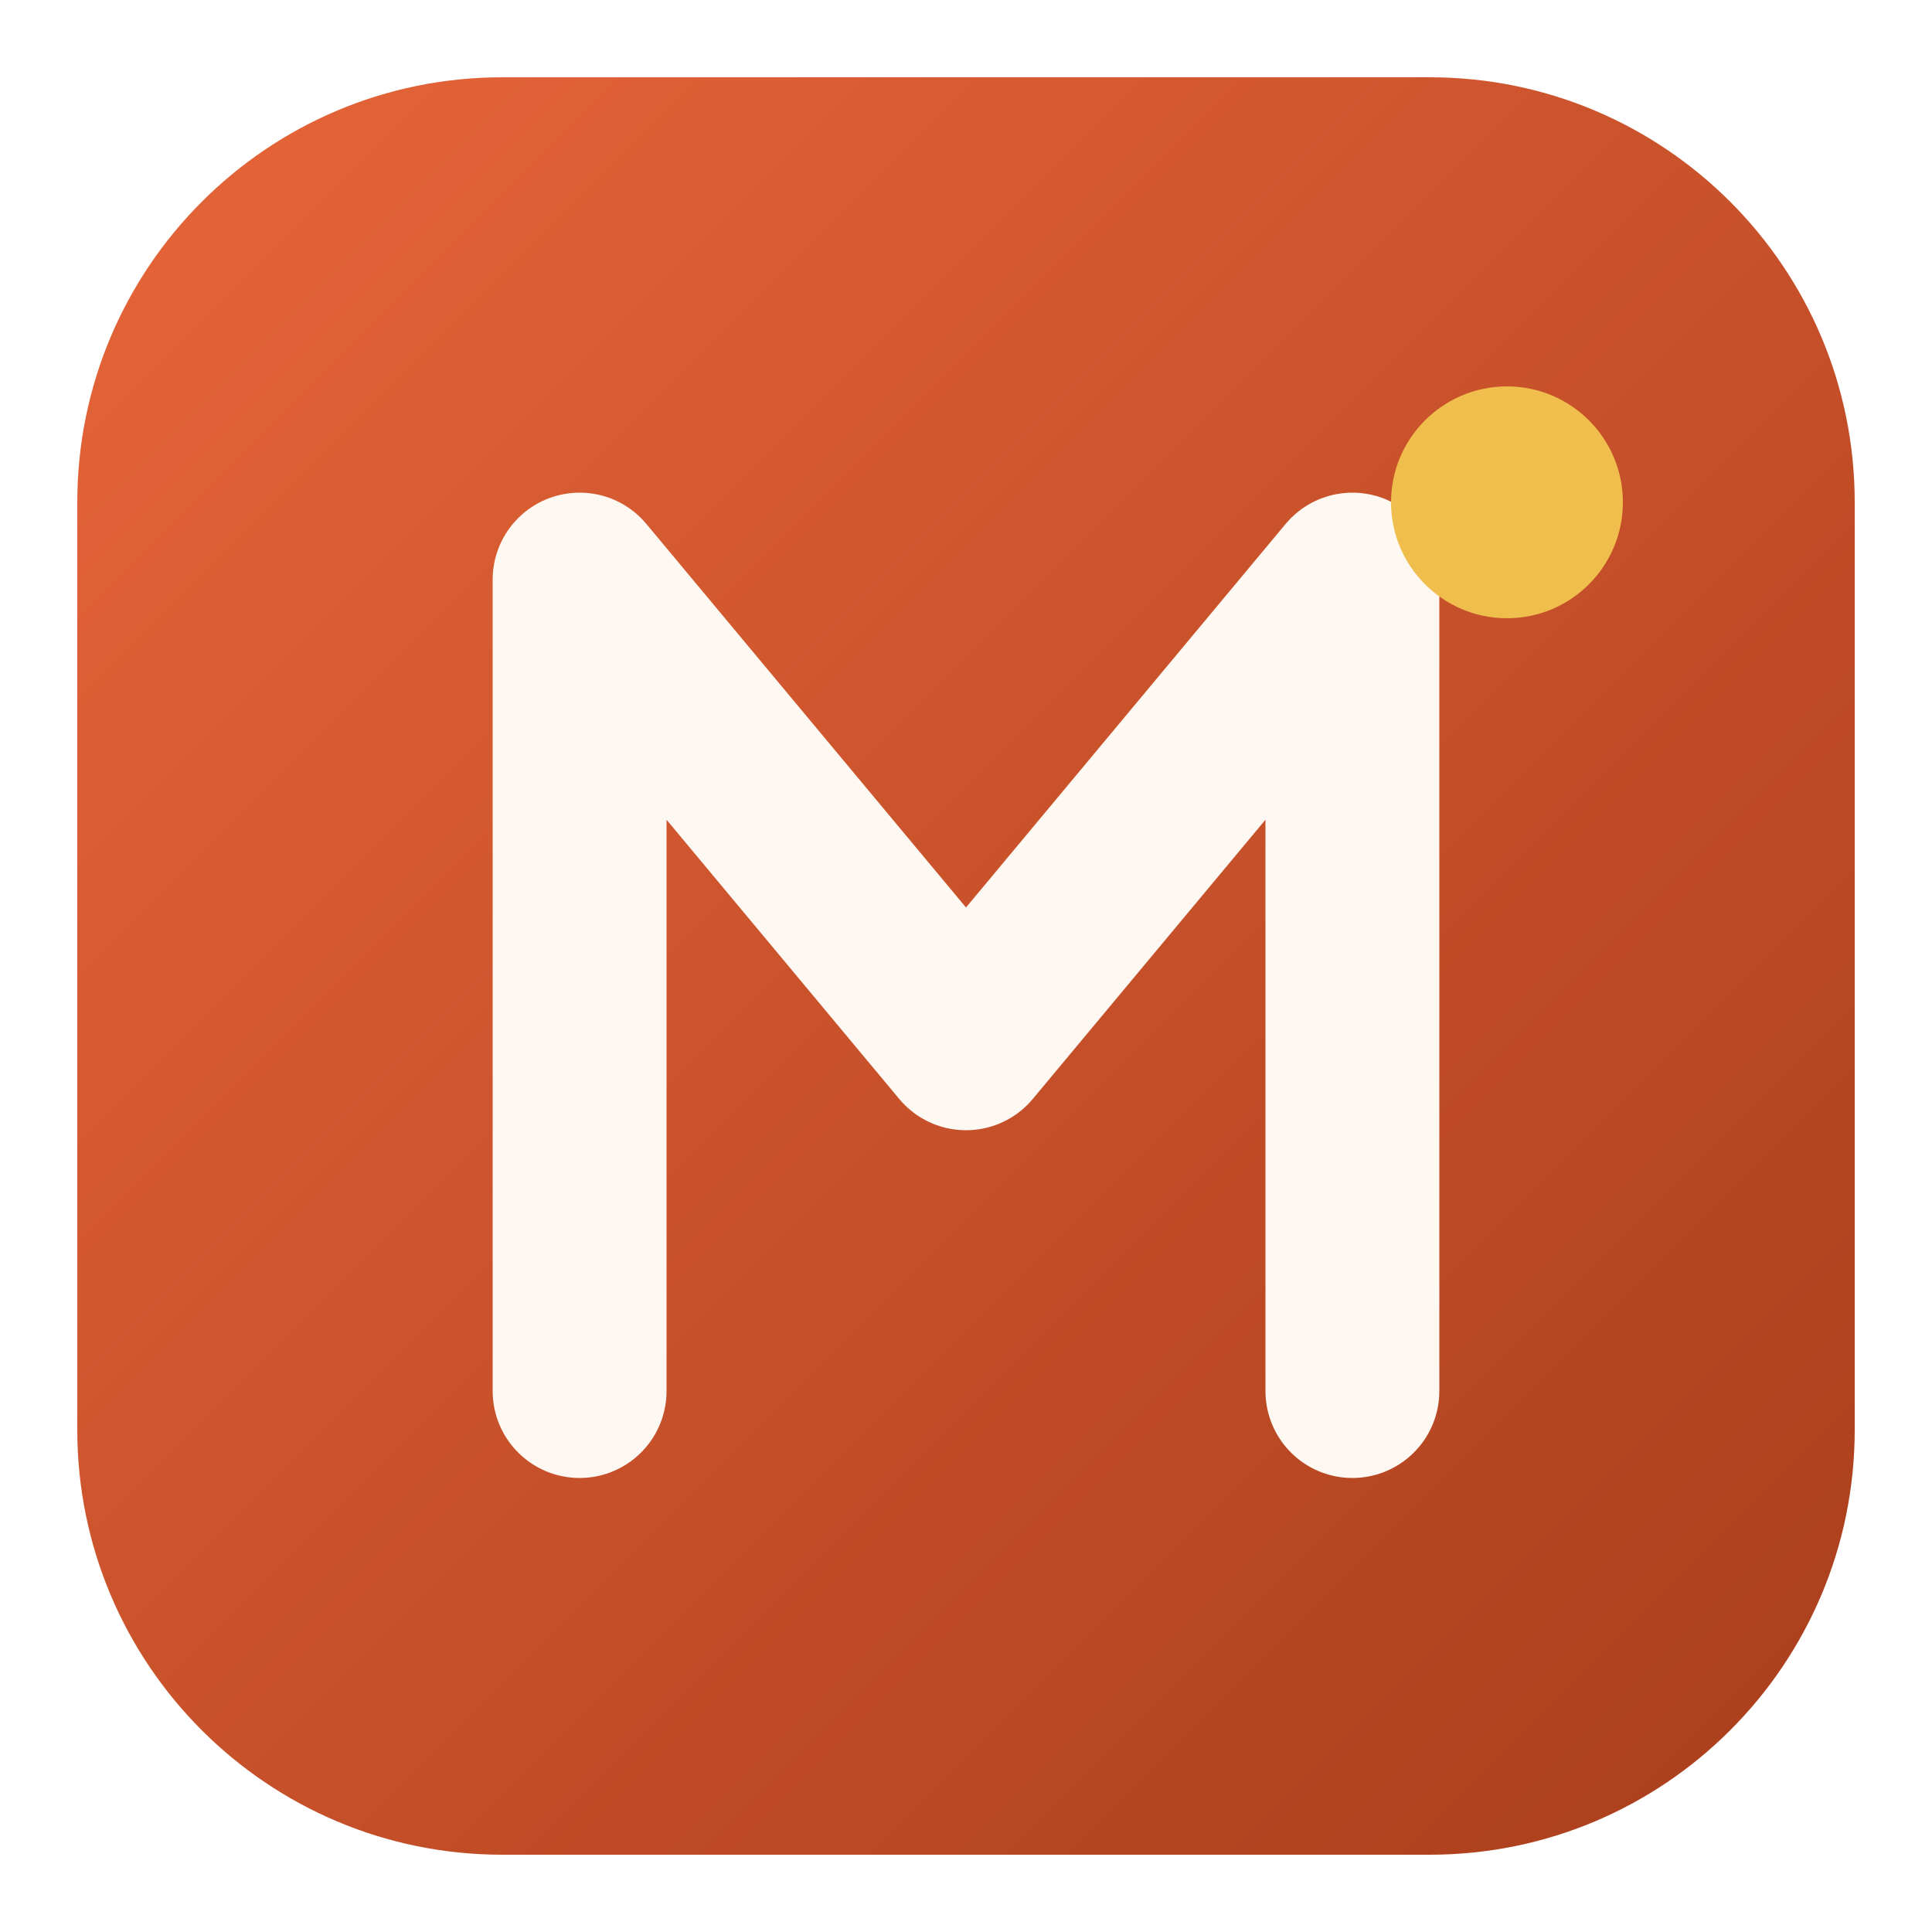
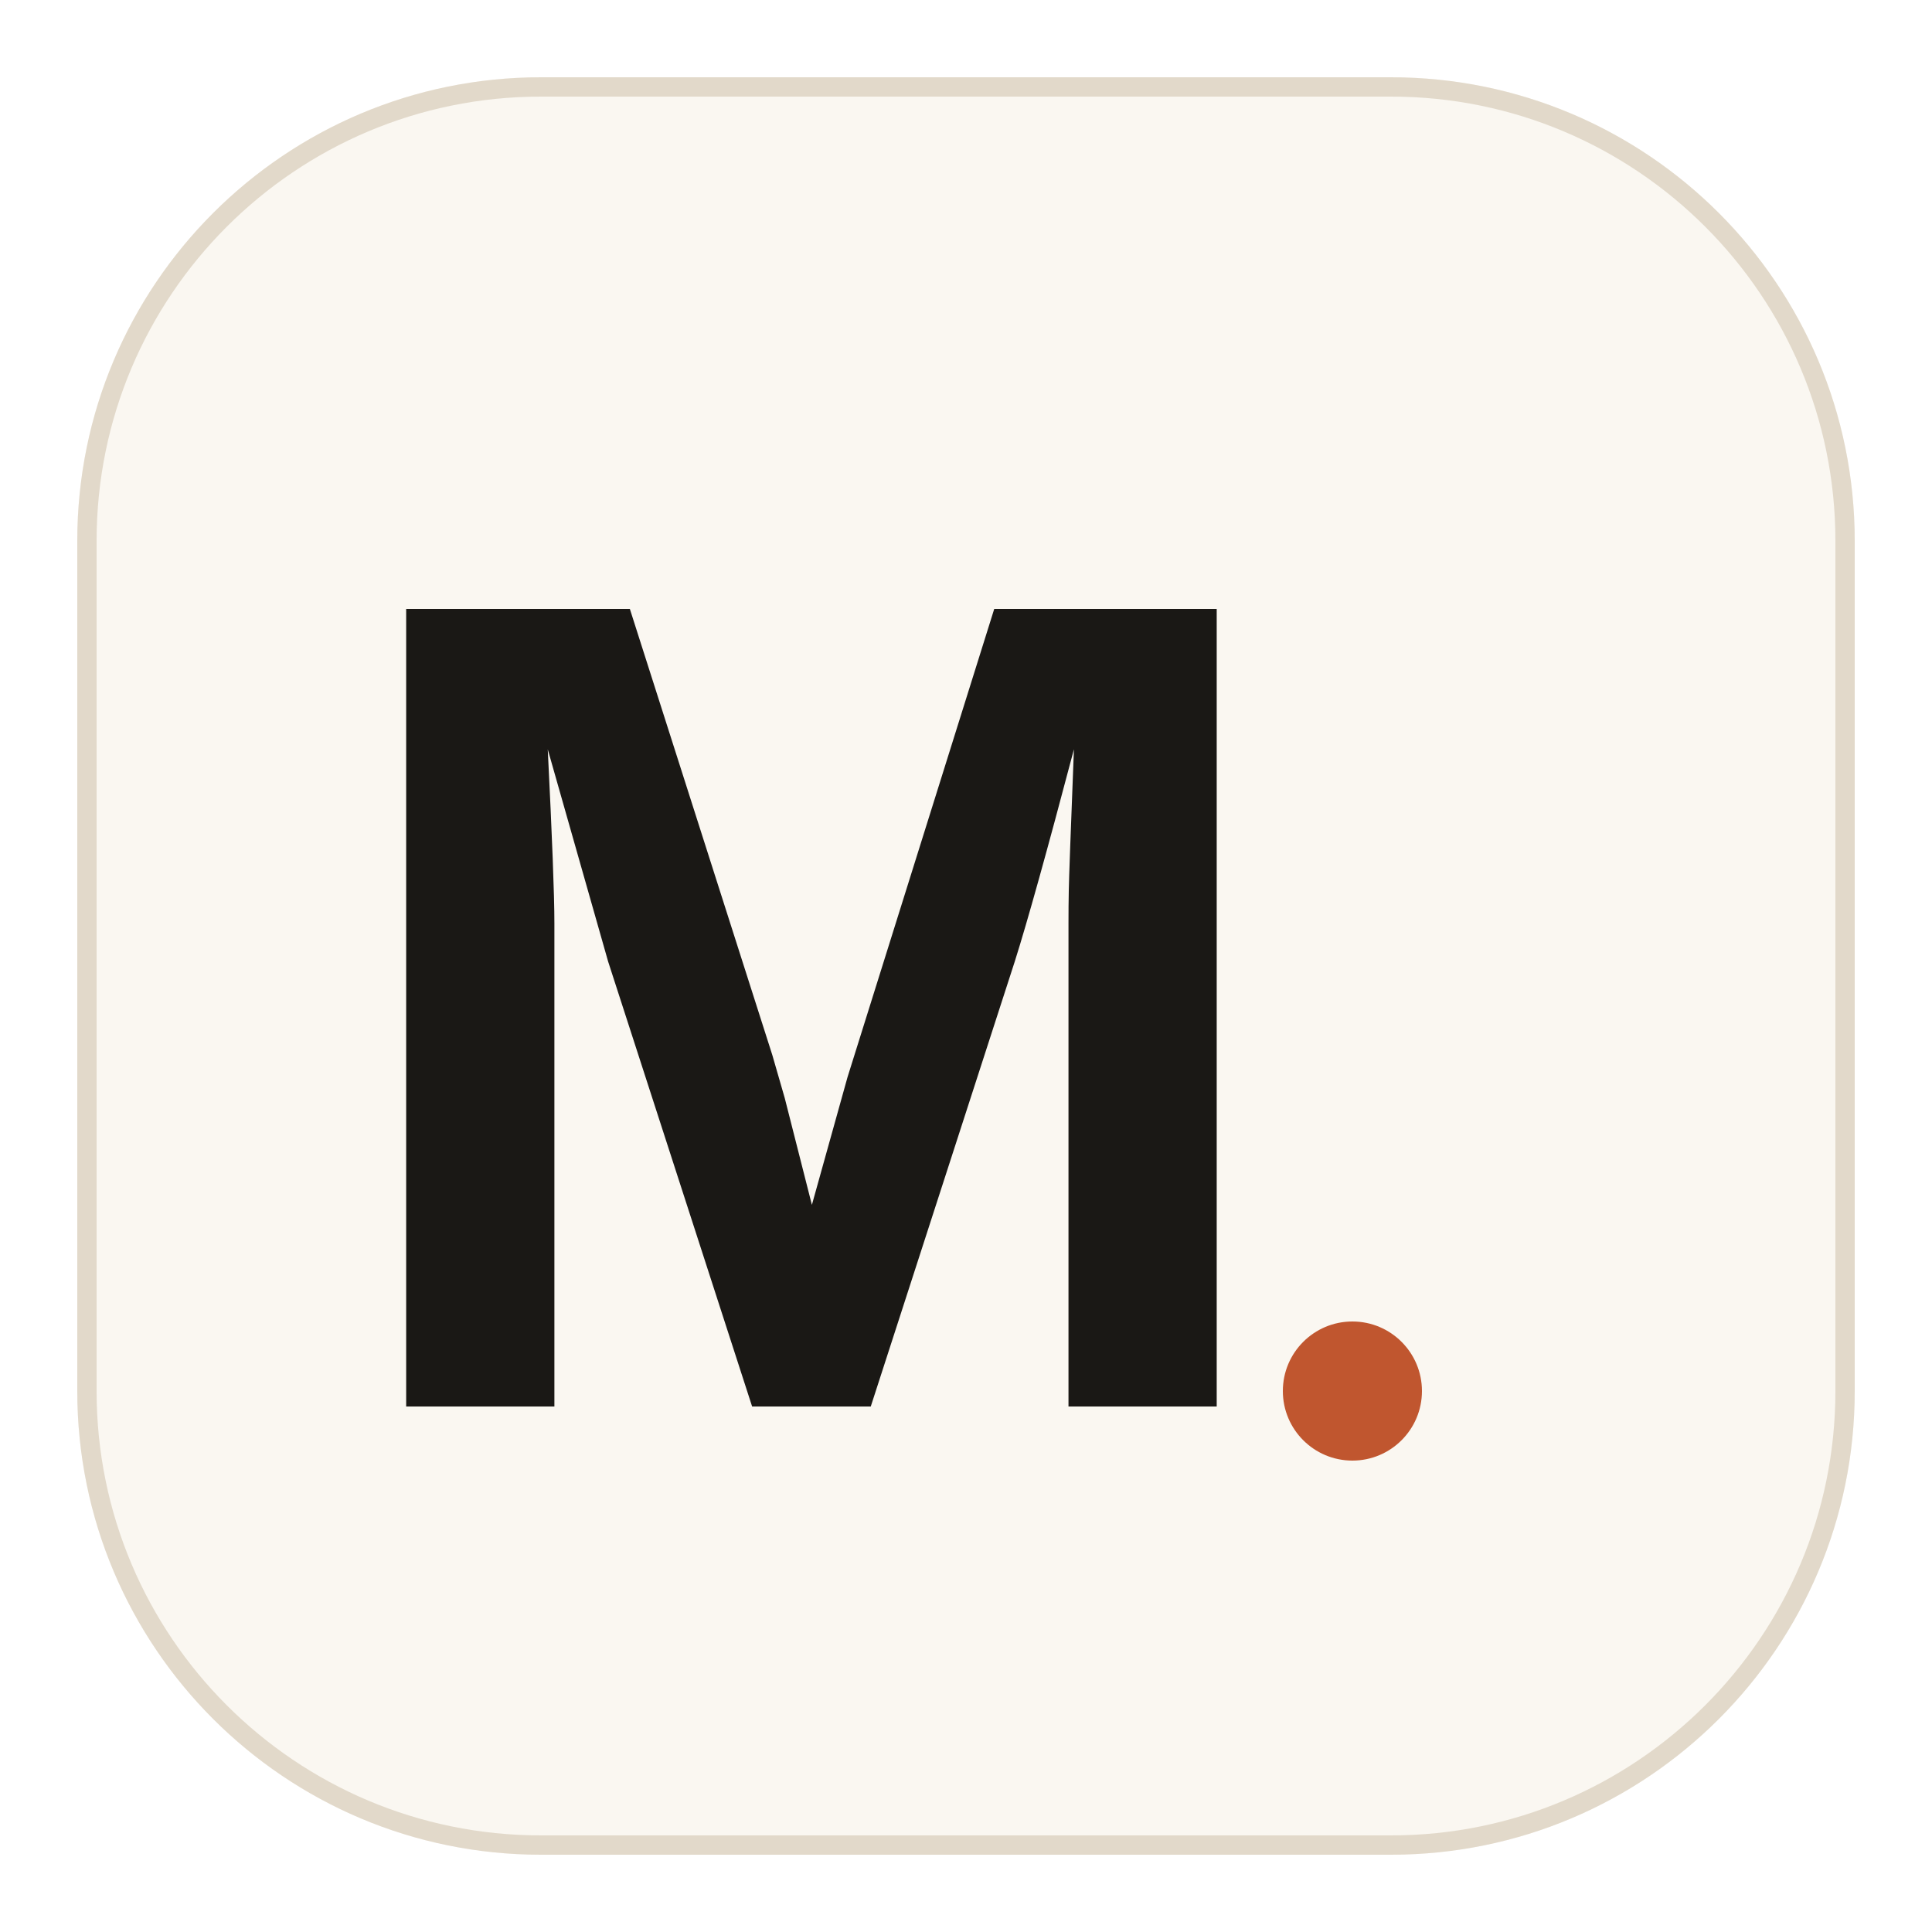
<svg xmlns="http://www.w3.org/2000/svg" viewBox="0 0 100 100">
-   <defs>
-     <linearGradient id="badge-light" x1="0" y1="0" x2="1" y2="1">
-       <stop offset="0" stop-color="#e8663a" />
-       <stop offset="1" stop-color="#a83d1b" />
-     </linearGradient>
-   </defs>
-   <rect x="4" y="4" width="92" height="92" rx="22" fill="url(#badge-light)" />
-   <polyline points="30,72 30,30 50,54 70,30 70,72" fill="none" stroke="#fdf8f1" stroke-width="9" stroke-linecap="round" stroke-linejoin="round" />
-   <circle cx="78" cy="26" r="6" fill="#f0be4c" />
+   <rect x="4" y="4" width="92" height="92" rx="24" fill="#faf7f1" />
+   <rect x="4.5" y="4.5" width="91" height="91" rx="23.5" fill="none" stroke="#e2d9ca" stroke-width="1" />
+   <text x="42" y="52" text-anchor="middle" dominant-baseline="central" font-family="'Space Grotesk', 'Helvetica Neue', Arial, sans-serif" font-weight="600" font-size="60" fill="#1a1815" letter-spacing="-3">M</text>
+   <circle cx="70" cy="72" r="3.6" fill="#c0562f" />
</svg>
